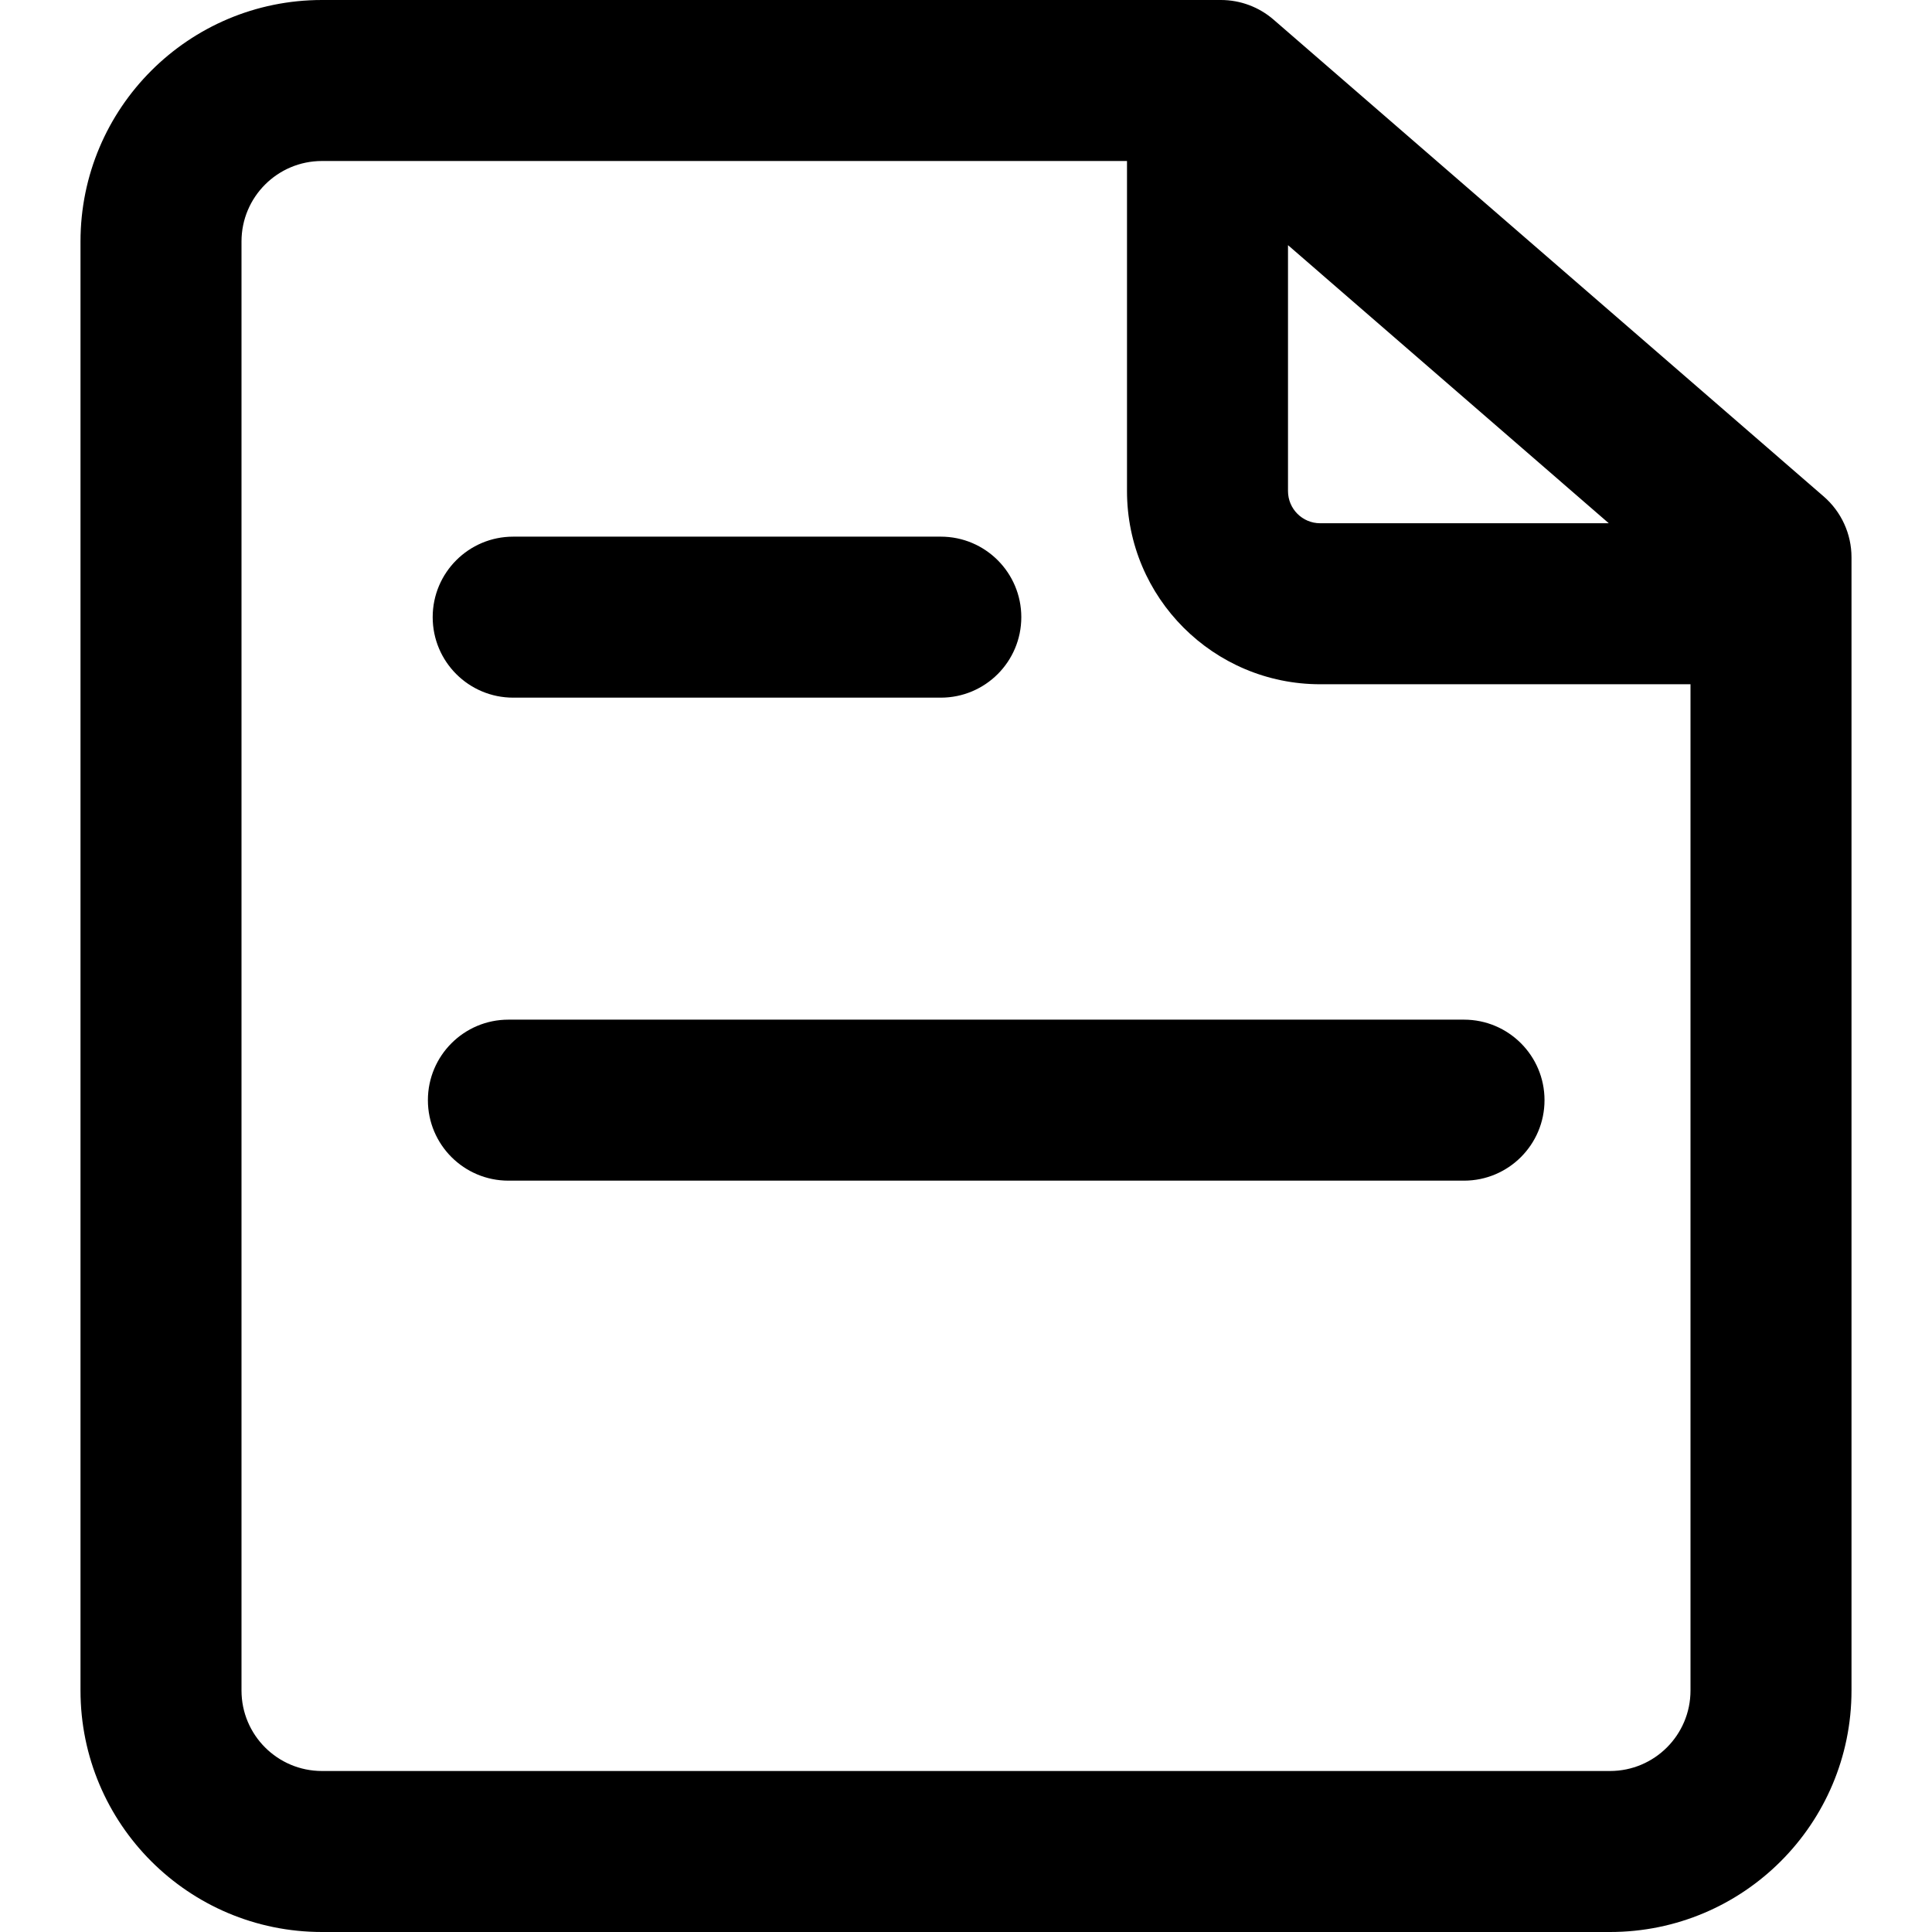
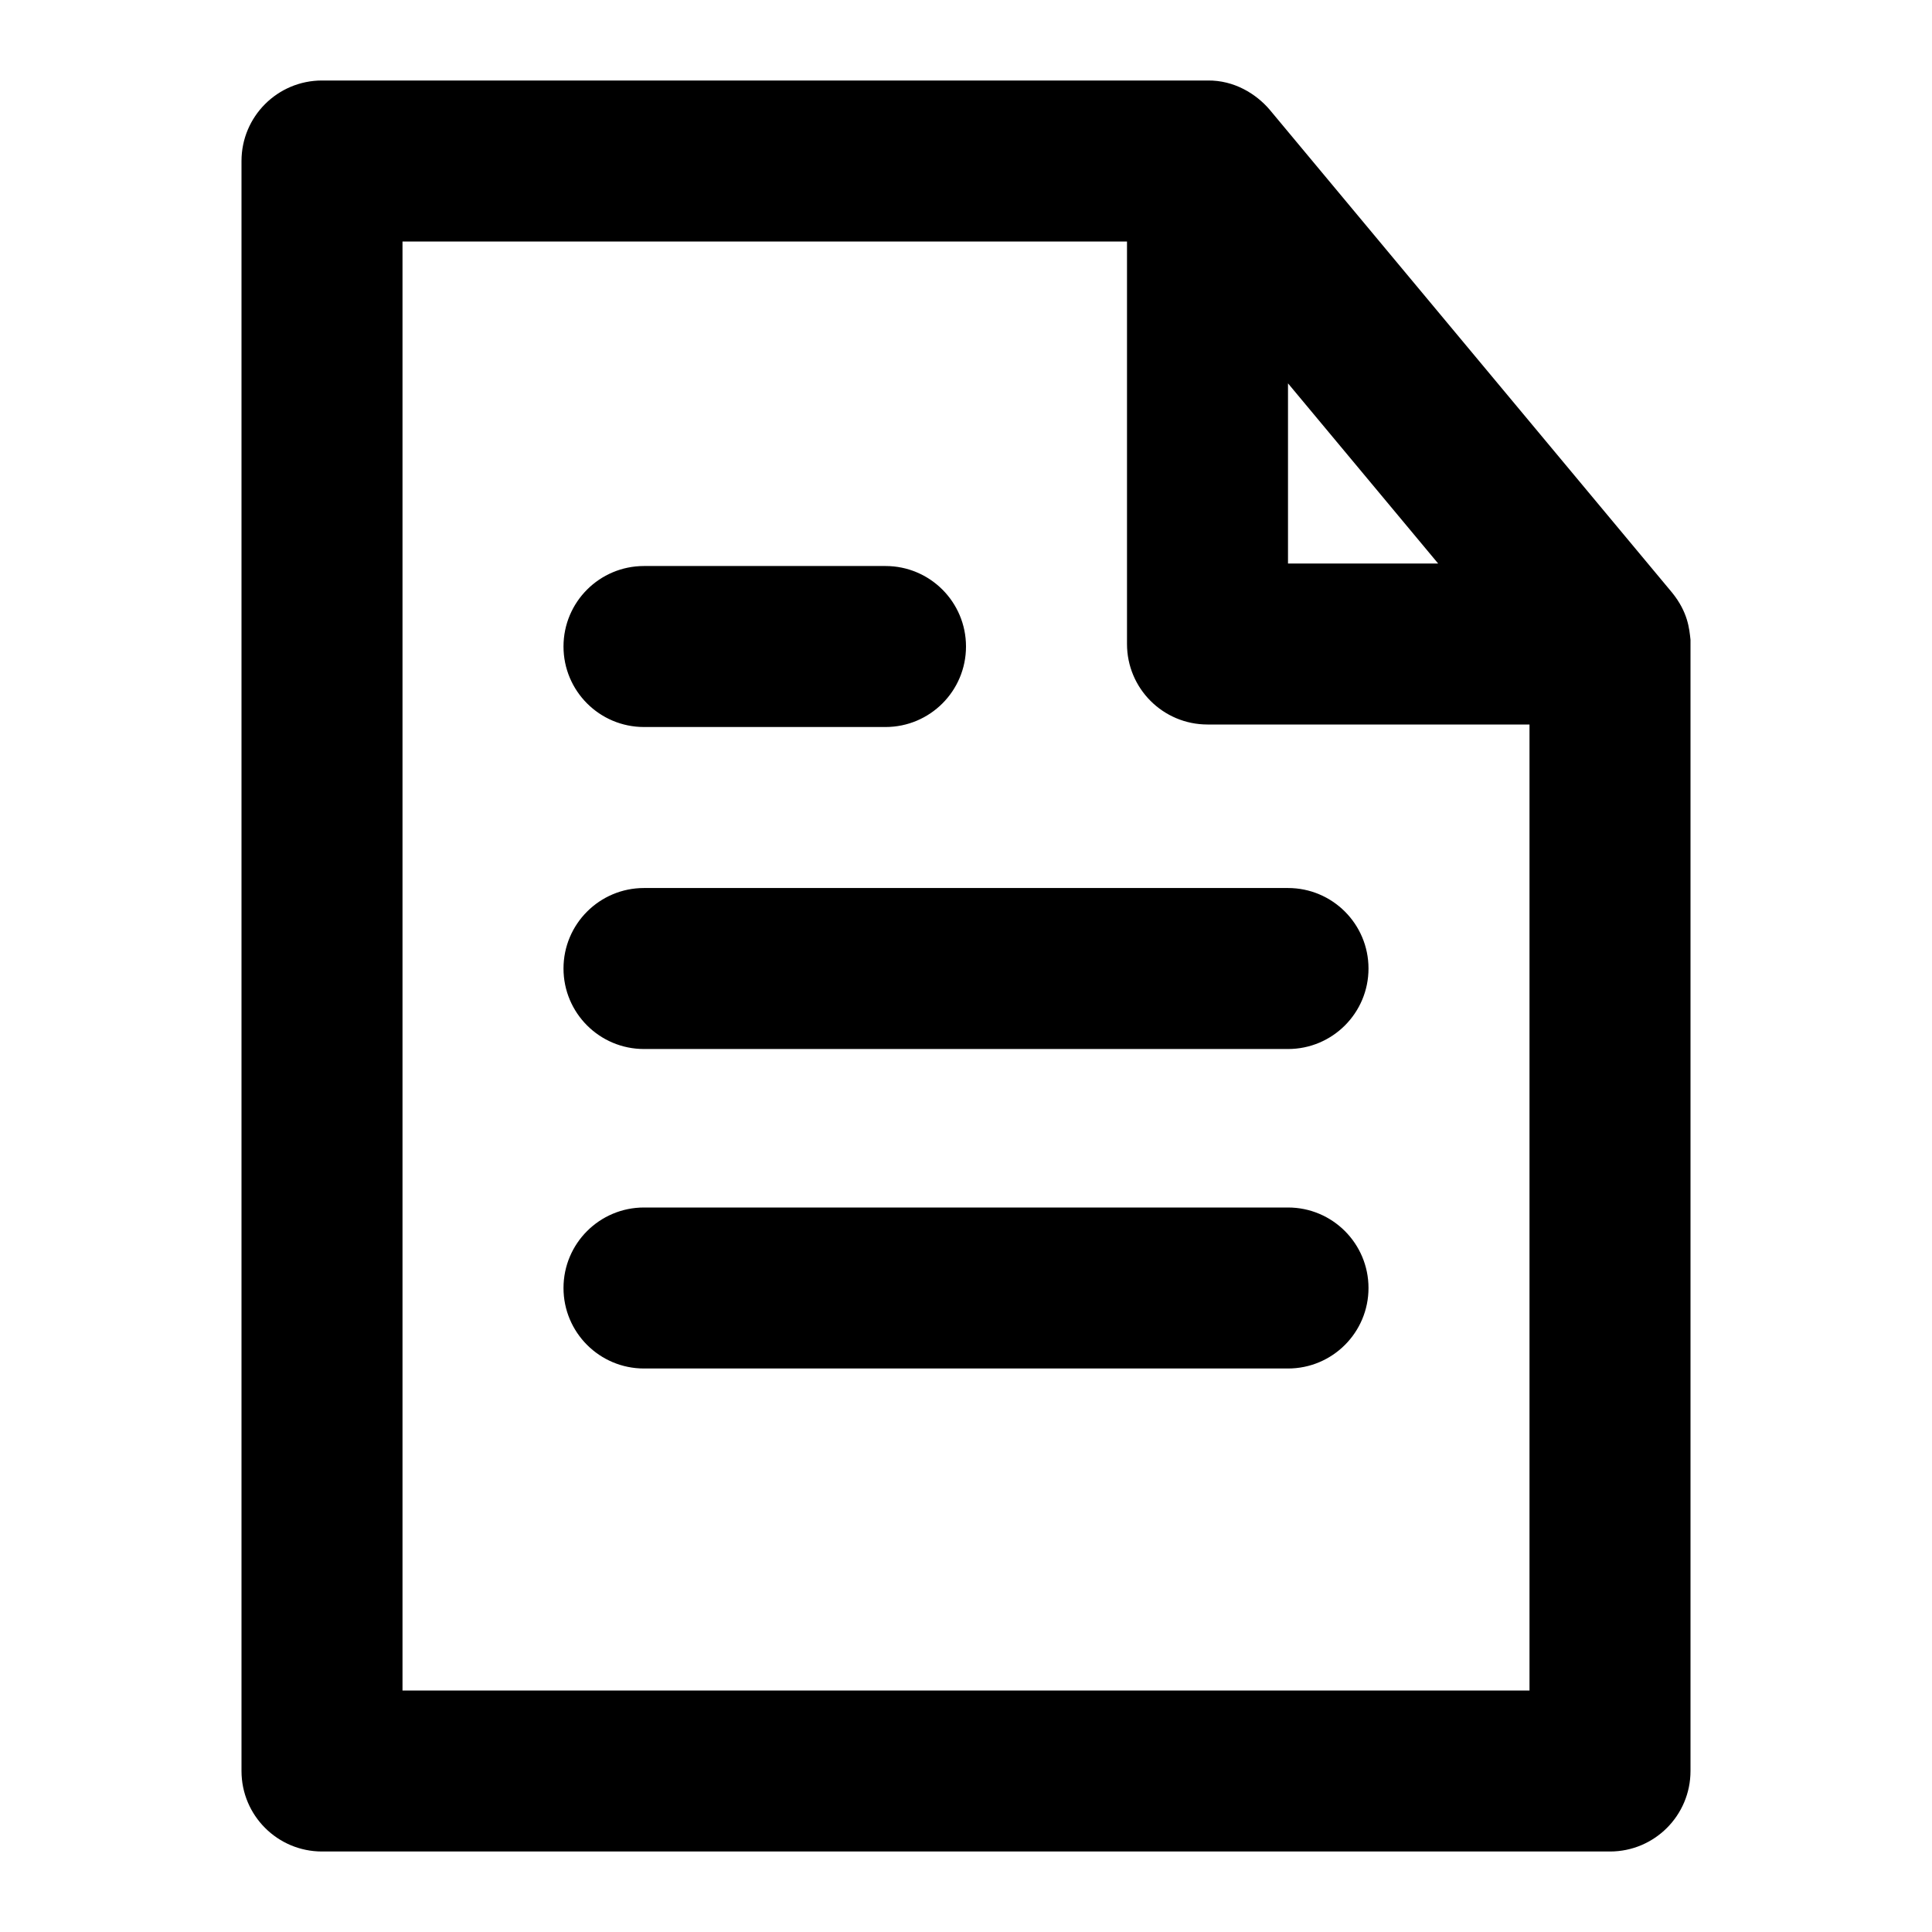
- <svg xmlns="http://www.w3.org/2000/svg" width="48px" height="48px" viewBox="0 0 48 48" version="1.1">
-   <g id="Page-1" stroke="none" stroke-width="1" fill="none" fill-rule="evenodd">
-     <g id="画板" transform="translate(-616, -458)" fill="#000000" fill-rule="nonzero">
-       <g id="file" transform="translate(620, 459)">
-         <path d="M24,3 L4,3 C2.895,3 2,3.895 2,5 L2,41 C2,42.105 2.895,43 4,43 L36,43 C37.105,43 38,42.105 38,41 L38,16 L28.8,16 C26.149,16 24,13.851 24,11.2 L24,3 Z M35.97,12 L28,5.091 L28,11.2 C28,11.642 28.358,12 28.8,12 L35.97,12 Z M4,-1 L26.333,-1 C26.815,-1 27.28,-0.826 27.643,-0.511 L41.31,11.335 C41.748,11.715 42,12.266 42,12.846 L42,41 C42,44.314 39.314,47 36,47 L4,47 C0.686,47 -2,44.314 -2,41 L-2,5 C-2,1.686 0.686,-1 4,-1 Z M8.631,28.333 C7.527,28.333 6.631,27.438 6.631,26.333 C6.631,25.229 7.527,24.333 8.631,24.333 L32.373,24.333 C33.477,24.333 34.373,25.229 34.373,26.333 C34.373,27.438 33.477,28.333 32.373,28.333 L8.631,28.333 Z M8.75,16.333 C7.645,16.333 6.75,15.438 6.75,14.333 C6.75,13.229 7.645,12.333 8.75,12.333 L19.374,12.333 C20.479,12.333 21.374,13.229 21.374,14.333 C21.374,15.438 20.479,16.333 19.374,16.333 L8.75,16.333 Z" id="合并形状" />
-       </g>
-     </g>
-   </g>
+ <svg xmlns="http://www.w3.org/2000/svg" width="768" height="768" viewBox="0 0 768 768">
+   <defs>
+     <style>.a{opacity:0;}</style>
+   </defs>
+   <path d="M672,254.29c-.49-4.42-1-10.93-7.37-18.78l-160-192c-5.31-6.18-14-11.65-24.58-11.51H128A32,32,0,0,0,96,64V704a32,32,0,0,0,32,32H640a32,32,0,0,0,32-32V256C672,255.43,672,254.86,672,254.29ZM512,152.39,571.68,224H512ZM608,672H160V96H448V256a32,32,0,0,0,32,32H608ZM224,257a32,32,0,0,1,32-32h96a32,32,0,0,1,0,64H256A32,32,0,0,1,224,257Zm32,96H512a32,32,0,0,1,0,64H256a32,32,0,0,1,0-64ZM544,512a32,32,0,0,1-32,32H256a32,32,0,0,1,0-64H512A32,32,0,0,1,544,512Z" />
+   <rect class="a" width="768" height="768" />
</svg>
